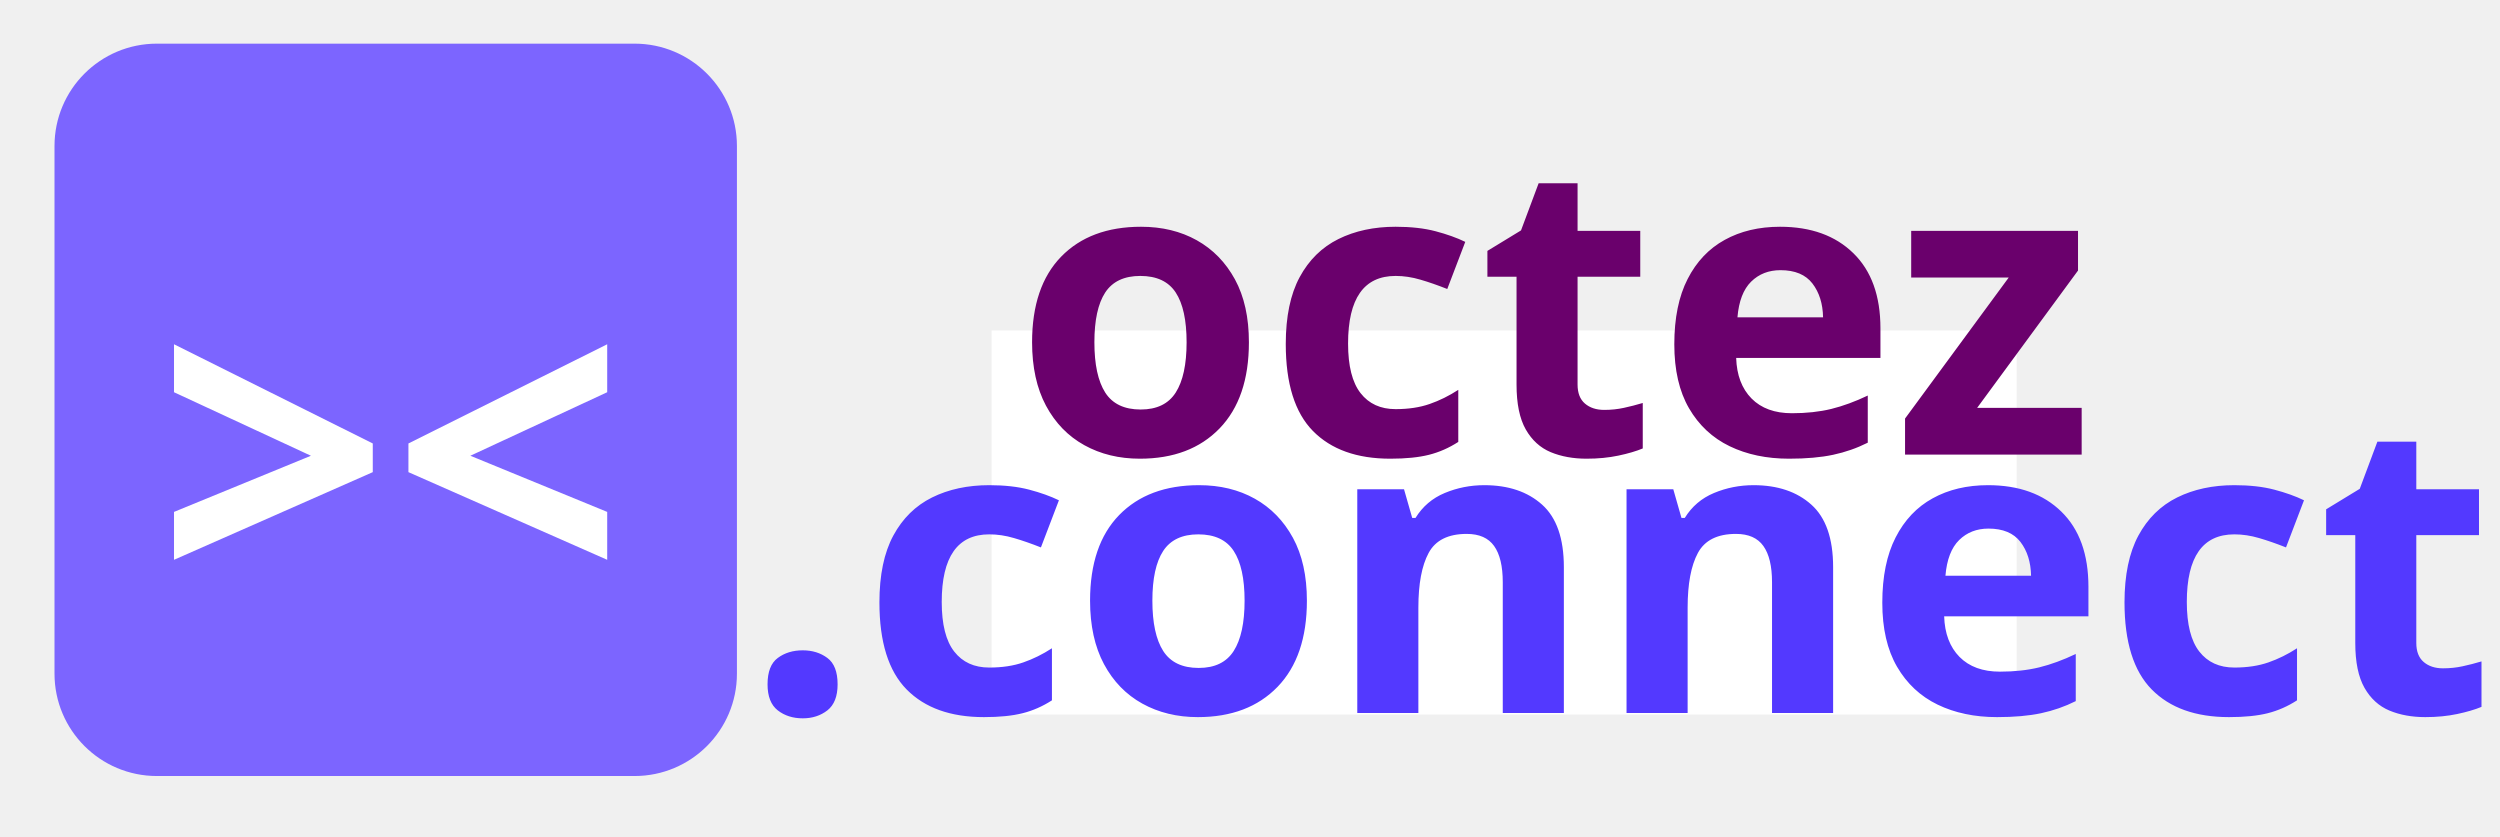
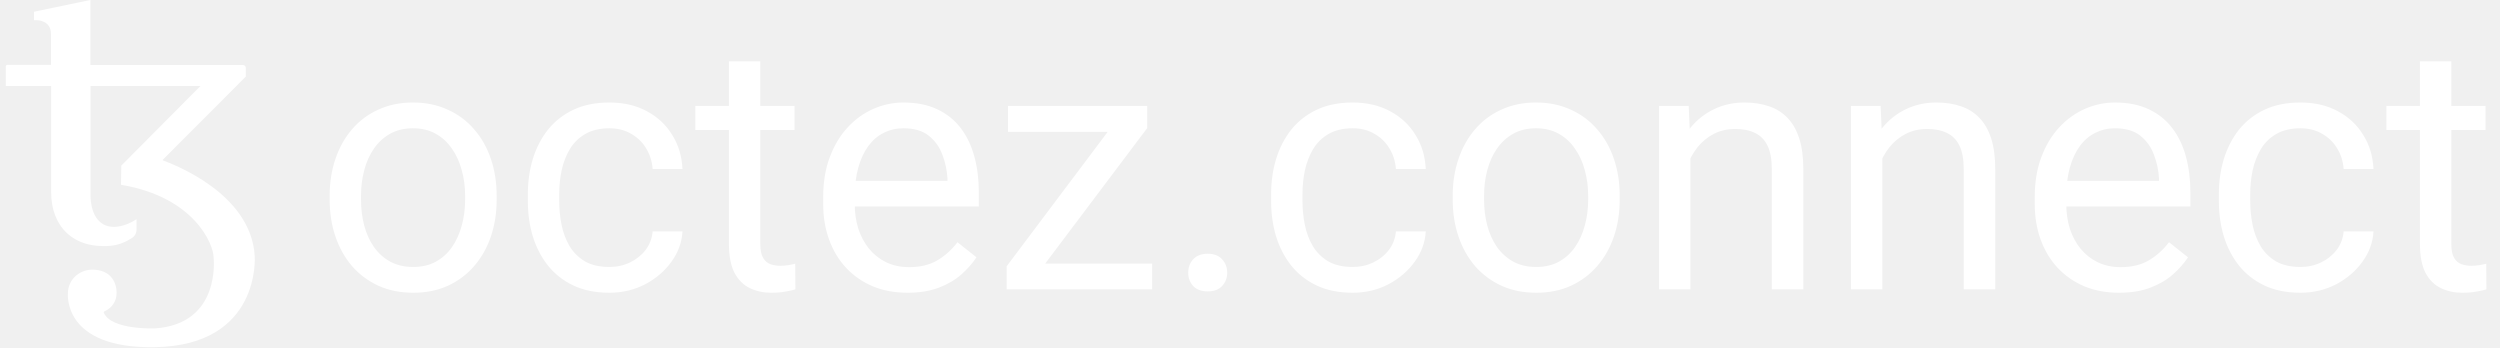
- <svg xmlns="http://www.w3.org/2000/svg" width="610" height="204">
-   <path d="M 38.28 189.35 C 24.48 189.35 13.30 178.17 13.30 164.38 L 13.30 35.62 C 13.30 21.83 24.48 10.65 38.28 10.65 L 154.83 10.65 C 168.63 10.65 179.81 21.83 179.81 35.62 L 179.81 164.38 C 179.81 178.17 168.63 189.35 154.83 189.35 Z M 38.28 189.35" stroke="none" fill="#7c65ff" />
-   <text x="38.16" y="146.50" font-family="Gill Sans" font-size="100.00px" fill="white" opacity="1.00" font-weight="bold">&gt;&lt;</text>
-   <path d="M 241.95 80.63 L 492.07 80.63 L 492.07 174.34 L 241.95 174.34 Z M 241.95 80.63" stroke="none" fill="white" />
-   <text x="181.58" y="173.98" font-family="Gill Sans" font-size="100.00px" fill="#5339ff" opacity="1.00" font-weight="bold">.connect</text>
-   <text x="247.33" y="110.92" font-family="Gill Sans" font-size="100.00px" fill="#6a006c" opacity="1.00" font-weight="bold">octez</text>
+ <svg xmlns="http://www.w3.org/2000/svg" width="216" height="30" viewBox="0 0 216 30" fill="none">
+   <g clip-path="url(#clip0_38_2842)">
+     <path d="M22.008 22.132C21.696 16.623 14.753 14.119 14.088 13.862C14.061 13.848 14.061 13.821 14.075 13.794L21.235 6.619V5.848C21.233 5.788 21.208 5.73 21.166 5.687C21.123 5.645 21.065 5.62 21.005 5.618H7.81V0L2.94 1.015V1.746H3.211C3.211 1.746 4.405 1.746 4.405 2.937V5.604H0.636C0.568 5.604 0.5 5.672 0.5 5.74V7.432H4.42V16.623C4.42 19.506 6.277 21.51 9.532 21.239C10.223 21.185 10.861 20.914 11.403 20.562C11.523 20.485 11.623 20.379 11.691 20.254C11.76 20.128 11.796 19.988 11.796 19.845V18.938C10.739 19.642 9.844 19.601 9.844 19.601C7.782 19.601 7.824 16.988 7.824 16.988V7.432H17.316L10.481 14.308C10.467 15.215 10.454 15.919 10.454 15.933C10.454 15.96 10.467 15.973 10.494 15.973C16.76 17.029 18.455 21.077 18.455 22.254C18.455 22.254 19.133 27.98 13.397 28.373C13.397 28.373 9.64 28.535 8.976 27.033C8.949 26.978 8.976 26.924 9.03 26.897C9.654 26.613 10.074 26.058 10.074 25.314C10.074 24.204 9.396 23.297 7.972 23.297C6.82 23.297 5.87 24.203 5.87 25.314C5.87 25.314 5.328 30.133 13.383 29.997C22.578 29.835 22.008 22.132 22.008 22.132Z" fill="white" />
+   </g>
+   <path d="M28.482 17.251V16.914C28.482 15.771 28.648 14.712 28.98 13.735C29.312 12.749 29.791 11.895 30.416 11.172C31.041 10.44 31.798 9.873 32.687 9.473C33.575 9.062 34.571 8.857 35.675 8.857C36.788 8.857 37.789 9.062 38.678 9.473C39.576 9.873 40.338 10.44 40.963 11.172C41.598 11.895 42.081 12.749 42.413 13.735C42.745 14.712 42.911 15.771 42.911 16.914V17.251C42.911 18.394 42.745 19.453 42.413 20.43C42.081 21.406 41.598 22.261 40.963 22.993C40.338 23.716 39.581 24.282 38.692 24.692C37.813 25.093 36.817 25.293 35.704 25.293C34.591 25.293 33.59 25.093 32.701 24.692C31.812 24.282 31.051 23.716 30.416 22.993C29.791 22.261 29.312 21.406 28.98 20.43C28.648 19.453 28.482 18.394 28.482 17.251ZM31.192 16.914V17.251C31.192 18.042 31.285 18.789 31.471 19.492C31.656 20.186 31.935 20.801 32.306 21.338C32.687 21.875 33.16 22.3 33.727 22.612C34.293 22.915 34.952 23.066 35.704 23.066C36.446 23.066 37.096 22.915 37.652 22.612C38.219 22.3 38.688 21.875 39.059 21.338C39.43 20.801 39.708 20.186 39.894 19.492C40.089 18.789 40.187 18.042 40.187 17.251V16.914C40.187 16.133 40.089 15.396 39.894 14.702C39.708 13.999 39.425 13.379 39.044 12.842C38.673 12.295 38.204 11.865 37.638 11.553C37.081 11.24 36.427 11.084 35.675 11.084C34.933 11.084 34.278 11.24 33.712 11.553C33.155 11.865 32.687 12.295 32.306 12.842C31.935 13.379 31.656 13.999 31.471 14.702C31.285 15.396 31.192 16.133 31.192 16.914ZM52.652 23.066C53.297 23.066 53.893 22.935 54.44 22.671C54.986 22.407 55.435 22.046 55.787 21.587C56.139 21.118 56.339 20.586 56.388 19.99H58.966C58.917 20.928 58.6 21.802 58.014 22.612C57.438 23.413 56.681 24.062 55.743 24.561C54.806 25.049 53.775 25.293 52.652 25.293C51.461 25.293 50.421 25.083 49.532 24.663C48.653 24.243 47.921 23.667 47.335 22.935C46.759 22.202 46.324 21.362 46.031 20.415C45.748 19.458 45.606 18.447 45.606 17.383V16.768C45.606 15.703 45.748 14.697 46.031 13.75C46.324 12.793 46.759 11.948 47.335 11.216C47.921 10.483 48.653 9.907 49.532 9.487C50.421 9.067 51.461 8.857 52.652 8.857C53.893 8.857 54.977 9.111 55.904 9.619C56.832 10.117 57.56 10.801 58.087 11.67C58.624 12.529 58.917 13.506 58.966 14.6H56.388C56.339 13.945 56.153 13.354 55.831 12.827C55.519 12.3 55.089 11.88 54.542 11.567C54.005 11.245 53.375 11.084 52.652 11.084C51.822 11.084 51.124 11.25 50.558 11.582C50.001 11.904 49.557 12.344 49.225 12.9C48.902 13.447 48.668 14.058 48.522 14.731C48.385 15.396 48.316 16.074 48.316 16.768V17.383C48.316 18.076 48.385 18.76 48.522 19.434C48.658 20.107 48.888 20.718 49.21 21.265C49.542 21.811 49.986 22.251 50.543 22.583C51.109 22.905 51.812 23.066 52.652 23.066ZM68.648 9.15V11.23H60.079V9.15H68.648ZM62.98 5.298H65.689V21.074C65.689 21.611 65.772 22.017 65.939 22.29C66.105 22.564 66.319 22.744 66.583 22.832C66.847 22.92 67.13 22.964 67.433 22.964C67.657 22.964 67.892 22.944 68.136 22.905C68.39 22.856 68.58 22.817 68.707 22.788L68.722 25C68.507 25.068 68.224 25.132 67.872 25.19C67.53 25.259 67.115 25.293 66.627 25.293C65.963 25.293 65.353 25.161 64.796 24.898C64.239 24.634 63.795 24.194 63.463 23.579C63.141 22.954 62.98 22.114 62.98 21.06V5.298ZM78.404 25.293C77.301 25.293 76.3 25.107 75.401 24.736C74.513 24.355 73.746 23.823 73.102 23.14C72.467 22.456 71.978 21.645 71.637 20.708C71.295 19.77 71.124 18.745 71.124 17.632V17.017C71.124 15.727 71.314 14.58 71.695 13.574C72.076 12.559 72.594 11.699 73.248 10.996C73.902 10.293 74.644 9.761 75.475 9.399C76.305 9.038 77.164 8.857 78.053 8.857C79.186 8.857 80.162 9.053 80.982 9.443C81.812 9.834 82.491 10.381 83.019 11.084C83.546 11.777 83.936 12.598 84.19 13.545C84.444 14.482 84.571 15.508 84.571 16.621V17.837H72.735V15.625H81.861V15.42C81.822 14.717 81.676 14.033 81.422 13.369C81.178 12.705 80.787 12.158 80.25 11.729C79.713 11.299 78.981 11.084 78.053 11.084C77.438 11.084 76.871 11.216 76.353 11.479C75.836 11.733 75.392 12.114 75.02 12.622C74.649 13.13 74.361 13.75 74.156 14.482C73.951 15.215 73.849 16.06 73.849 17.017V17.632C73.849 18.384 73.951 19.092 74.156 19.756C74.371 20.41 74.679 20.986 75.079 21.484C75.489 21.982 75.982 22.373 76.559 22.656C77.144 22.939 77.809 23.081 78.551 23.081C79.508 23.081 80.318 22.886 80.982 22.495C81.647 22.105 82.228 21.582 82.726 20.928L84.366 22.231C84.024 22.749 83.59 23.242 83.062 23.711C82.535 24.18 81.886 24.561 81.114 24.854C80.353 25.146 79.449 25.293 78.404 25.293ZM99.542 22.773V25H88.014V22.773H99.542ZM99.117 11.069L88.629 25H86.974V23.008L97.389 9.15H99.117V11.069ZM97.916 9.15V11.392H87.091V9.15H97.916ZM102.662 23.564C102.662 23.105 102.804 22.72 103.087 22.407C103.38 22.085 103.8 21.924 104.347 21.924C104.894 21.924 105.309 22.085 105.592 22.407C105.885 22.72 106.031 23.105 106.031 23.564C106.031 24.014 105.885 24.395 105.592 24.707C105.309 25.02 104.894 25.176 104.347 25.176C103.8 25.176 103.38 25.02 103.087 24.707C102.804 24.395 102.662 24.014 102.662 23.564ZM116.871 23.066C117.516 23.066 118.111 22.935 118.658 22.671C119.205 22.407 119.654 22.046 120.006 21.587C120.357 21.118 120.558 20.586 120.606 19.99H123.185C123.136 20.928 122.818 21.802 122.232 22.612C121.656 23.413 120.899 24.062 119.962 24.561C119.024 25.049 117.994 25.293 116.871 25.293C115.68 25.293 114.64 25.083 113.751 24.663C112.872 24.243 112.14 23.667 111.554 22.935C110.978 22.202 110.543 21.362 110.25 20.415C109.967 19.458 109.825 18.447 109.825 17.383V16.768C109.825 15.703 109.967 14.697 110.25 13.75C110.543 12.793 110.978 11.948 111.554 11.216C112.14 10.483 112.872 9.907 113.751 9.487C114.64 9.067 115.68 8.857 116.871 8.857C118.111 8.857 119.195 9.111 120.123 9.619C121.051 10.117 121.778 10.801 122.306 11.67C122.843 12.529 123.136 13.506 123.185 14.6H120.606C120.558 13.945 120.372 13.354 120.05 12.827C119.737 12.3 119.308 11.88 118.761 11.567C118.224 11.245 117.594 11.084 116.871 11.084C116.041 11.084 115.343 11.25 114.776 11.582C114.22 11.904 113.775 12.344 113.443 12.9C113.121 13.447 112.887 14.058 112.74 14.731C112.604 15.396 112.535 16.074 112.535 16.768V17.383C112.535 18.076 112.604 18.76 112.74 19.434C112.877 20.107 113.106 20.718 113.429 21.265C113.761 21.811 114.205 22.251 114.762 22.583C115.328 22.905 116.031 23.066 116.871 23.066ZM125.514 17.251V16.914C125.514 15.771 125.68 14.712 126.012 13.735C126.344 12.749 126.822 11.895 127.447 11.172C128.072 10.44 128.829 9.873 129.718 9.473C130.606 9.062 131.603 8.857 132.706 8.857C133.819 8.857 134.82 9.062 135.709 9.473C136.607 9.873 137.369 10.44 137.994 11.172C138.629 11.895 139.112 12.749 139.444 13.735C139.776 14.712 139.942 15.771 139.942 16.914V17.251C139.942 18.394 139.776 19.453 139.444 20.43C139.112 21.406 138.629 22.261 137.994 22.993C137.369 23.716 136.612 24.282 135.724 24.692C134.845 25.093 133.849 25.293 132.735 25.293C131.622 25.293 130.621 25.093 129.732 24.692C128.844 24.282 128.082 23.716 127.447 22.993C126.822 22.261 126.344 21.406 126.012 20.43C125.68 19.453 125.514 18.394 125.514 17.251ZM128.224 16.914V17.251C128.224 18.042 128.316 18.789 128.502 19.492C128.688 20.186 128.966 20.801 129.337 21.338C129.718 21.875 130.191 22.3 130.758 22.612C131.324 22.915 131.983 23.066 132.735 23.066C133.478 23.066 134.127 22.915 134.684 22.612C135.25 22.3 135.719 21.875 136.09 21.338C136.461 20.801 136.739 20.186 136.925 19.492C137.12 18.789 137.218 18.042 137.218 17.251V16.914C137.218 16.133 137.12 15.396 136.925 14.702C136.739 13.999 136.456 13.379 136.075 12.842C135.704 12.295 135.235 11.865 134.669 11.553C134.112 11.24 133.458 11.084 132.706 11.084C131.964 11.084 131.31 11.24 130.743 11.553C130.187 11.865 129.718 12.295 129.337 12.842C128.966 13.379 128.688 13.999 128.502 14.702C128.316 15.396 128.224 16.133 128.224 16.914ZM146.051 12.534V25H143.341V9.15H145.904L146.051 12.534ZM145.406 16.475L144.278 16.431C144.288 15.347 144.449 14.346 144.762 13.428C145.074 12.5 145.514 11.694 146.08 11.011C146.646 10.327 147.32 9.8 148.102 9.429C148.893 9.048 149.767 8.857 150.724 8.857C151.505 8.857 152.208 8.965 152.833 9.18C153.458 9.385 153.99 9.717 154.43 10.176C154.879 10.635 155.221 11.23 155.455 11.963C155.689 12.685 155.807 13.569 155.807 14.614V25H153.082V14.585C153.082 13.755 152.96 13.091 152.716 12.593C152.472 12.085 152.115 11.719 151.646 11.494C151.178 11.26 150.602 11.143 149.918 11.143C149.244 11.143 148.629 11.284 148.072 11.567C147.525 11.851 147.052 12.241 146.651 12.739C146.261 13.237 145.953 13.809 145.729 14.453C145.514 15.088 145.406 15.762 145.406 16.475ZM162.633 12.534V25H159.923V9.15H162.486L162.633 12.534ZM161.988 16.475L160.86 16.431C160.87 15.347 161.031 14.346 161.344 13.428C161.656 12.5 162.096 11.694 162.662 11.011C163.229 10.327 163.902 9.8 164.684 9.429C165.475 9.048 166.349 8.857 167.306 8.857C168.087 8.857 168.79 8.965 169.415 9.18C170.04 9.385 170.572 9.717 171.012 10.176C171.461 10.635 171.803 11.23 172.037 11.963C172.271 12.685 172.389 13.569 172.389 14.614V25H169.664V14.585C169.664 13.755 169.542 13.091 169.298 12.593C169.054 12.085 168.697 11.719 168.229 11.494C167.76 11.26 167.184 11.143 166.5 11.143C165.826 11.143 165.211 11.284 164.654 11.567C164.107 11.851 163.634 12.241 163.233 12.739C162.843 13.237 162.535 13.809 162.311 14.453C162.096 15.088 161.988 15.762 161.988 16.475ZM183.082 25.293C181.979 25.293 180.978 25.107 180.079 24.736C179.19 24.355 178.424 23.823 177.779 23.14C177.145 22.456 176.656 21.645 176.314 20.708C175.973 19.77 175.802 18.745 175.802 17.632V17.017C175.802 15.727 175.992 14.58 176.373 13.574C176.754 12.559 177.271 11.699 177.926 10.996C178.58 10.293 179.322 9.761 180.152 9.399C180.982 9.038 181.842 8.857 182.73 8.857C183.863 8.857 184.84 9.053 185.66 9.443C186.49 9.834 187.169 10.381 187.696 11.084C188.224 11.777 188.614 12.598 188.868 13.545C189.122 14.482 189.249 15.508 189.249 16.621V17.837H177.413V15.625H186.539V15.42C186.5 14.717 186.354 14.033 186.1 13.369C185.855 12.705 185.465 12.158 184.928 11.729C184.391 11.299 183.658 11.084 182.73 11.084C182.115 11.084 181.549 11.216 181.031 11.479C180.514 11.733 180.069 12.114 179.698 12.622C179.327 13.13 179.039 13.75 178.834 14.482C178.629 15.215 178.526 16.06 178.526 17.017V17.632C178.526 18.384 178.629 19.092 178.834 19.756C179.049 20.41 179.356 20.986 179.757 21.484C180.167 21.982 180.66 22.373 181.236 22.656C181.822 22.939 182.486 23.081 183.229 23.081C184.186 23.081 184.996 22.886 185.66 22.495C186.324 22.105 186.905 21.582 187.403 20.928L189.044 22.231C188.702 22.749 188.268 23.242 187.74 23.711C187.213 24.18 186.563 24.561 185.792 24.854C185.03 25.146 184.127 25.293 183.082 25.293ZM198.756 23.066C199.4 23.066 199.996 22.935 200.543 22.671C201.09 22.407 201.539 22.046 201.891 21.587C202.242 21.118 202.442 20.586 202.491 19.99H205.069C205.021 20.928 204.703 21.802 204.117 22.612C203.541 23.413 202.784 24.062 201.847 24.561C200.909 25.049 199.879 25.293 198.756 25.293C197.564 25.293 196.524 25.083 195.636 24.663C194.757 24.243 194.024 23.667 193.438 22.935C192.862 22.202 192.428 21.362 192.135 20.415C191.852 19.458 191.71 18.447 191.71 17.383V16.768C191.71 15.703 191.852 14.697 192.135 13.75C192.428 12.793 192.862 11.948 193.438 11.216C194.024 10.483 194.757 9.907 195.636 9.487C196.524 9.067 197.564 8.857 198.756 8.857C199.996 8.857 201.08 9.111 202.008 9.619C202.936 10.117 203.663 10.801 204.19 11.67C204.728 12.529 205.021 13.506 205.069 14.6H202.491C202.442 13.945 202.257 13.354 201.935 12.827C201.622 12.3 201.192 11.88 200.646 11.567C200.108 11.245 199.479 11.084 198.756 11.084C197.926 11.084 197.228 11.25 196.661 11.582C196.104 11.904 195.66 12.344 195.328 12.9C195.006 13.447 194.771 14.058 194.625 14.731C194.488 15.396 194.42 16.074 194.42 16.768V17.383C194.42 18.076 194.488 18.76 194.625 19.434C194.762 20.107 194.991 20.718 195.313 21.265C195.646 21.811 196.09 22.251 196.646 22.583C197.213 22.905 197.916 23.066 198.756 23.066ZM214.752 9.15V11.23H206.183V9.15H214.752ZM209.083 5.298H211.793V21.074C211.793 21.611 211.876 22.017 212.042 22.29C212.208 22.564 212.423 22.744 212.687 22.832C212.95 22.92 213.233 22.964 213.536 22.964C213.761 22.964 213.995 22.944 214.239 22.905C214.493 22.856 214.684 22.817 214.811 22.788L214.825 25C214.61 25.068 214.327 25.132 213.976 25.19C213.634 25.259 213.219 25.293 212.73 25.293C212.066 25.293 211.456 25.161 210.899 24.898C210.343 24.634 209.898 24.194 209.566 23.579C209.244 22.954 209.083 22.114 209.083 21.06V5.298Z" fill="white" />
+   <defs>
+     <clipPath id="clip0_38_2842">
+       <rect width="23" height="30" fill="white" />
+     </clipPath>
+   </defs>
</svg>
